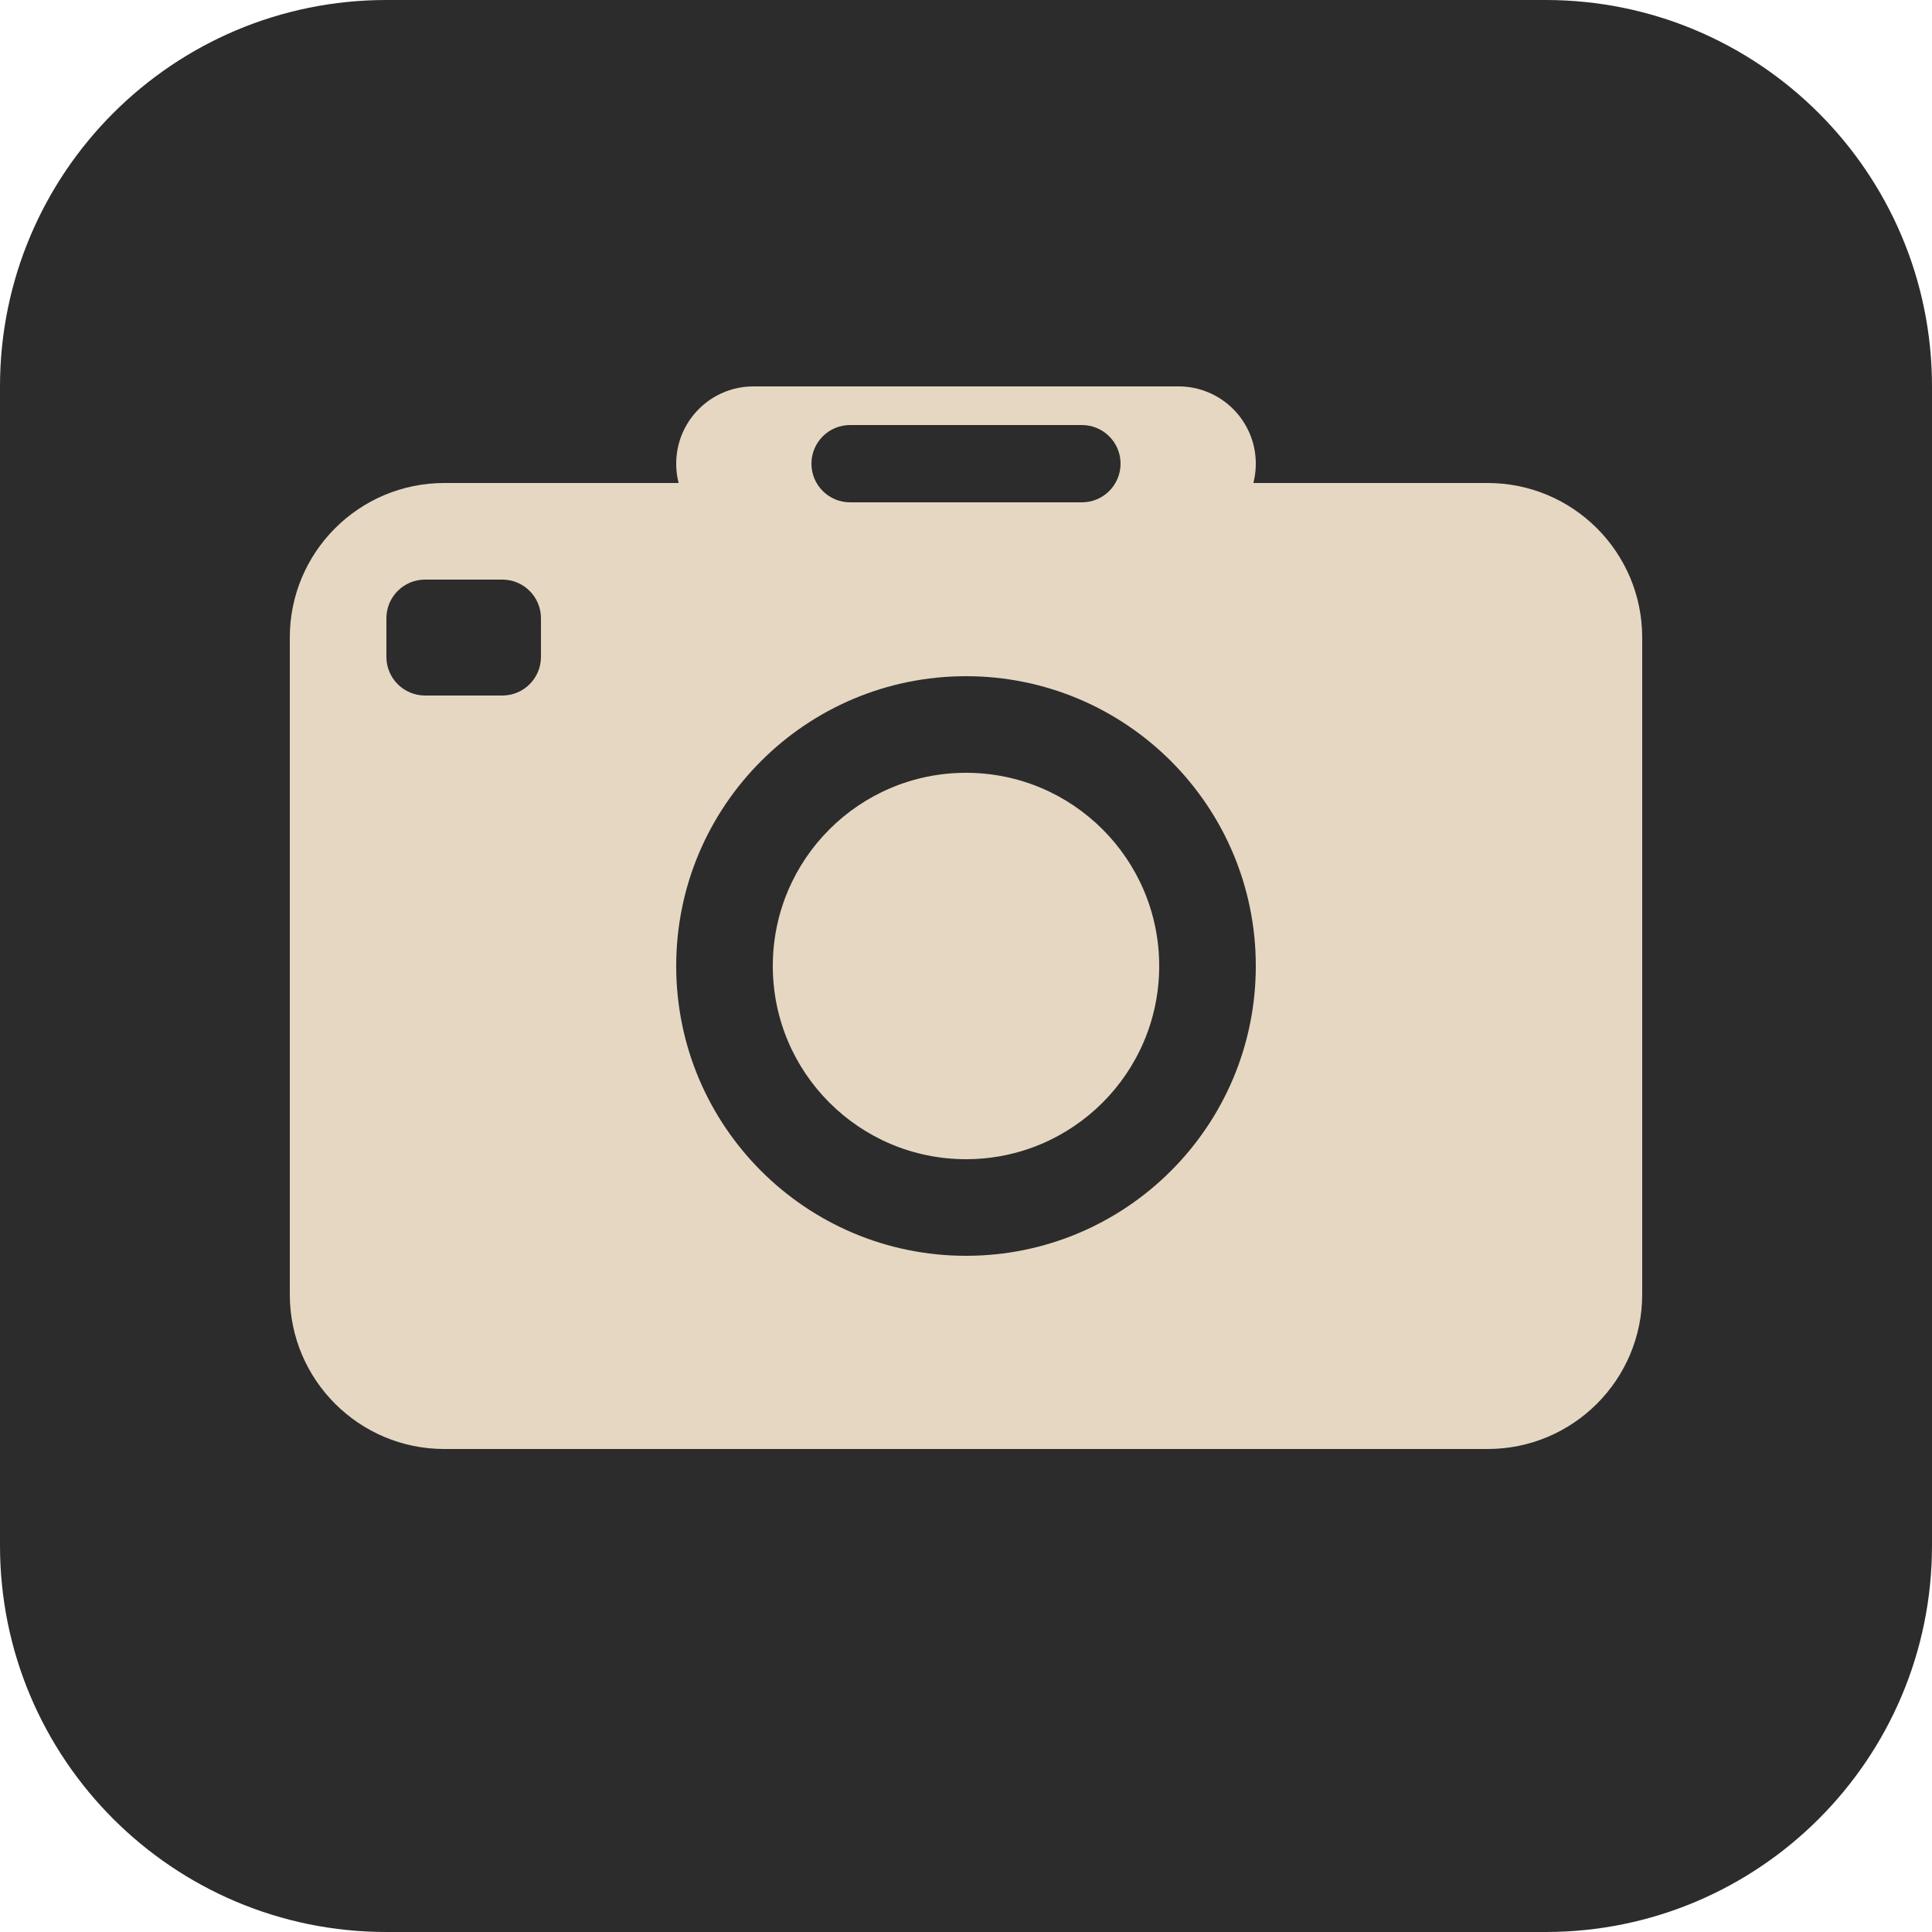
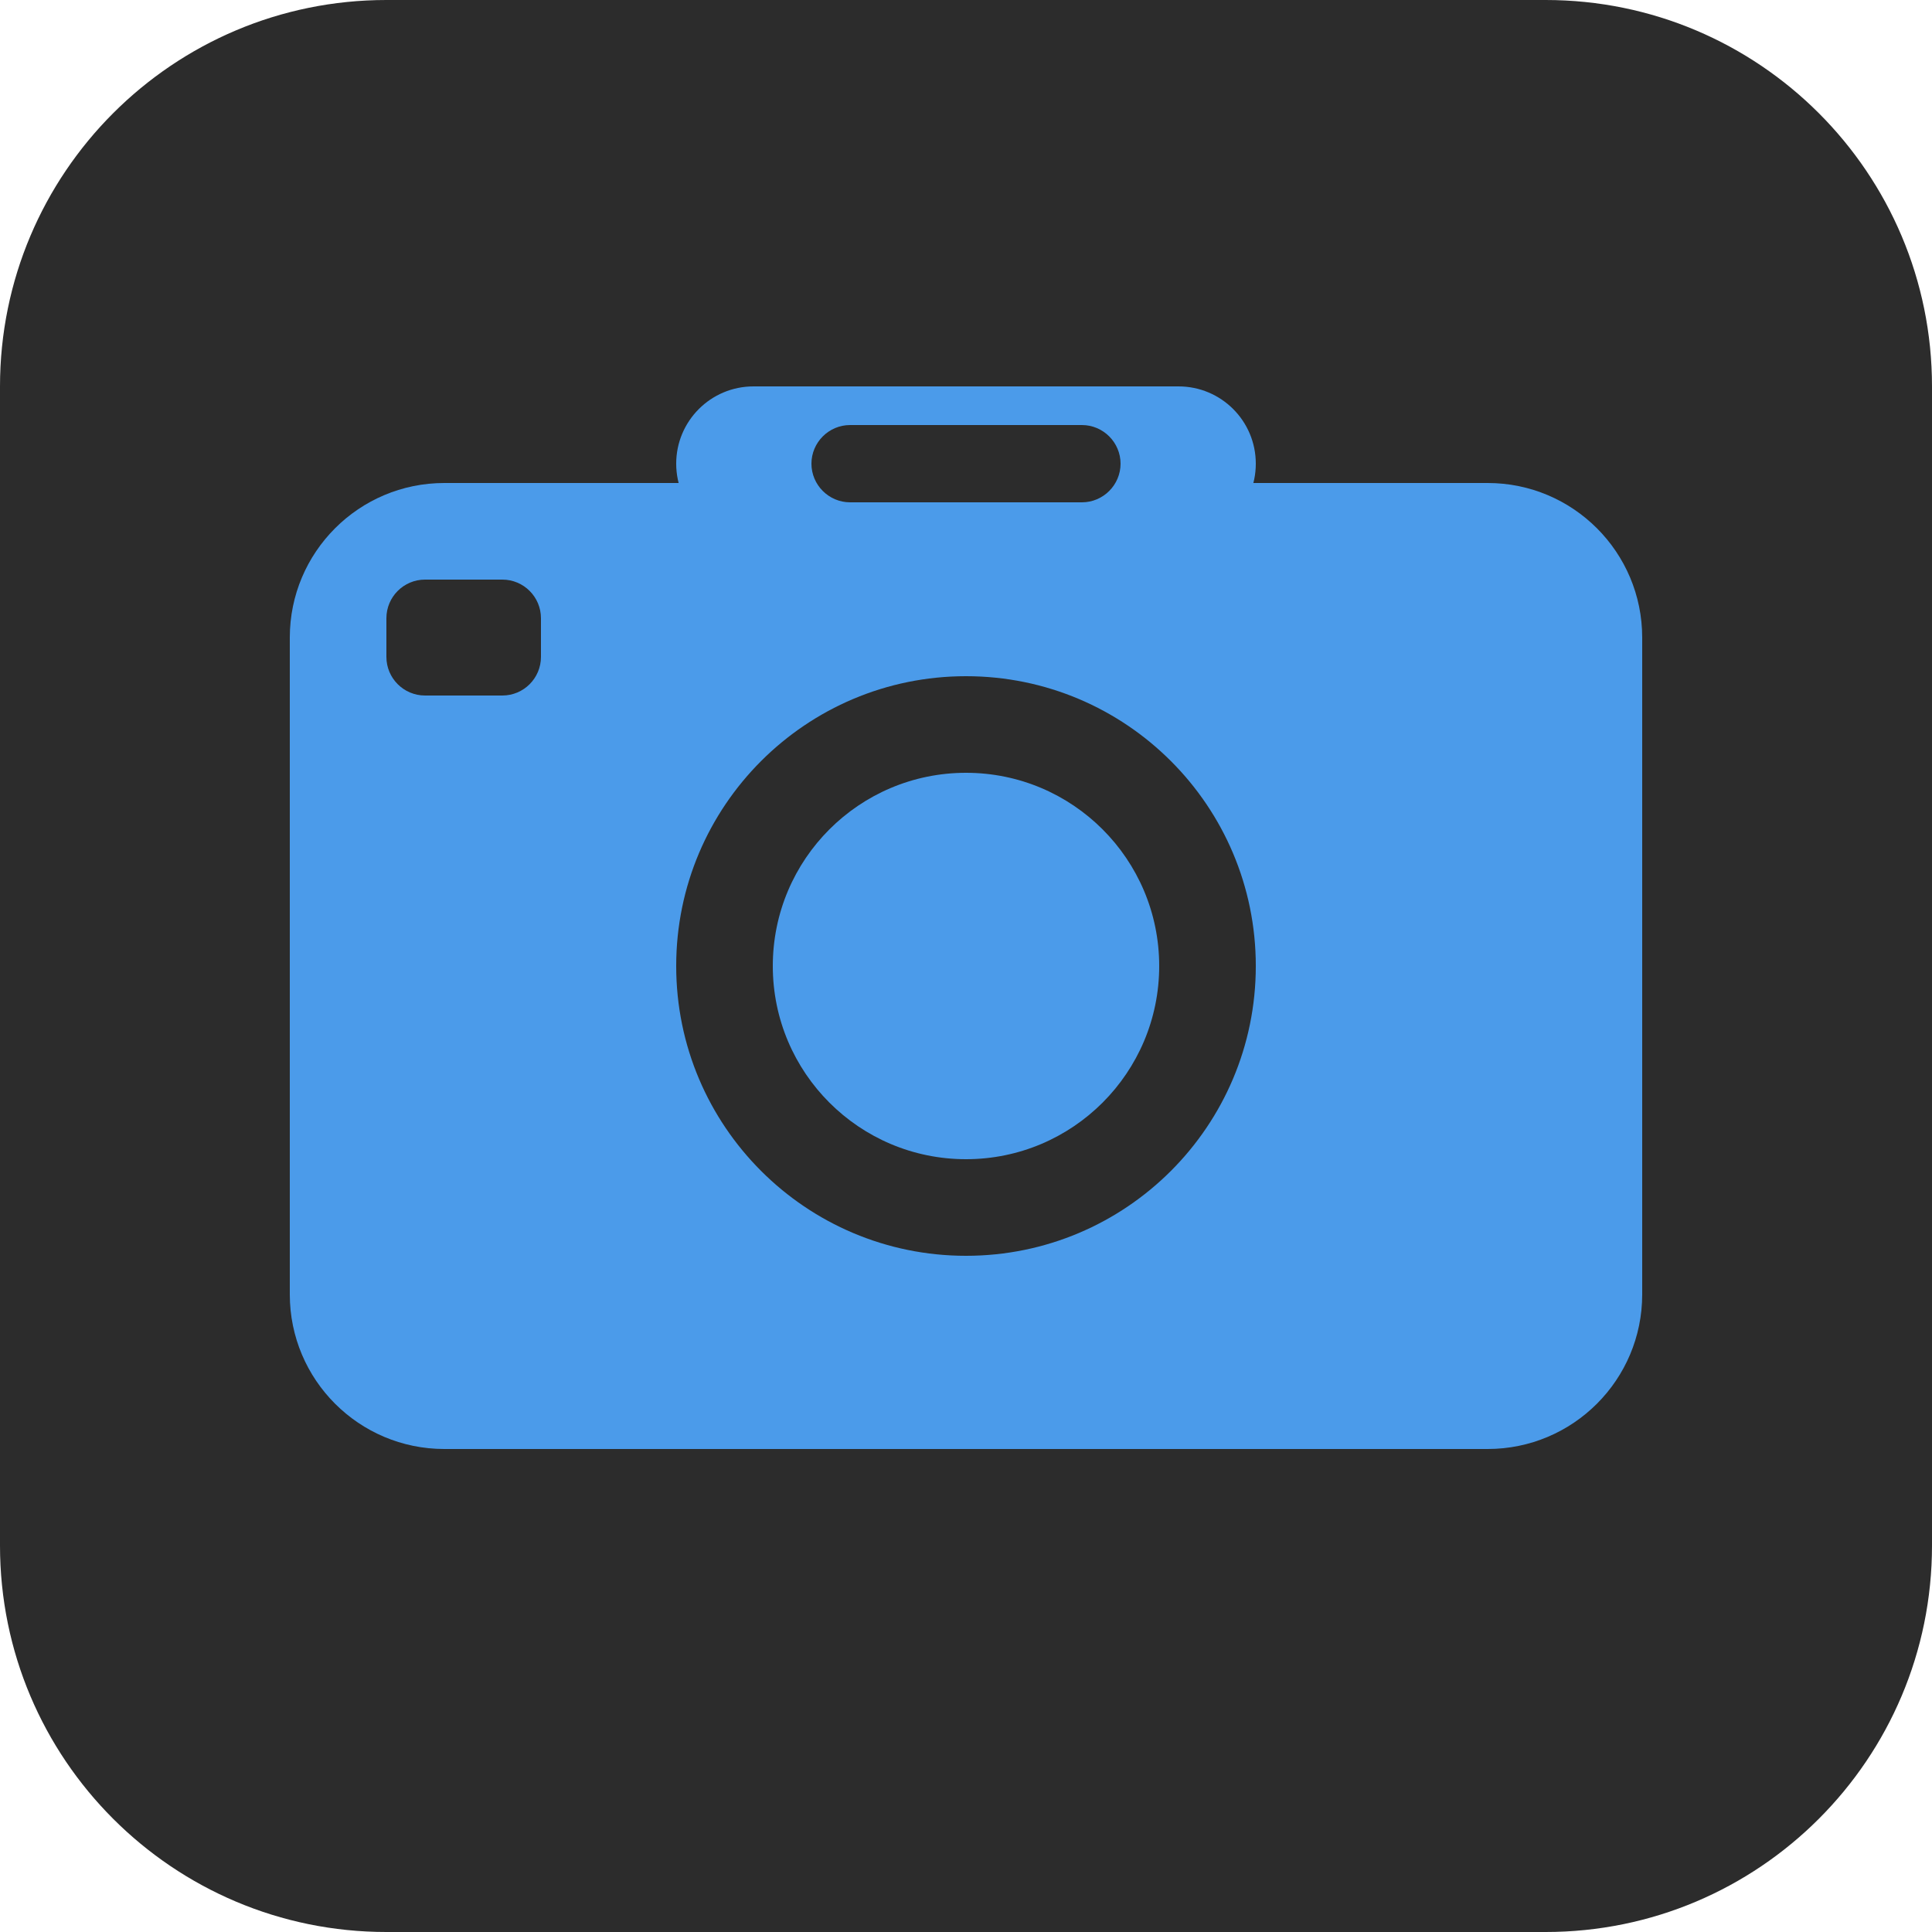
- <svg xmlns="http://www.w3.org/2000/svg" viewBox="0 0 100 100">
-   <rect width="100" height="100" rx="20" fill="#2c2c2c" />
-   <rect x="15" y="25" width="70" height="50" rx="8" fill="#e6d7c3" />
-   <circle cx="50" cy="50" r="15" fill="#2c2c2c" />
-   <circle cx="50" cy="50" r="10" fill="#e6d7c3" />
-   <rect x="20" y="30" width="8" height="6" rx="2" fill="#2c2c2c" />
-   <rect x="35" y="20" width="30" height="8" rx="4" fill="#e6d7c3" />
-   <rect x="42" y="22" width="16" height="4" rx="2" fill="#2c2c2c" />
+ <svg xmlns="http://www.w3.org/2000/svg" id="Layer_1" version="1.1" viewBox="0 0 100 100">
+   <defs>
+     <style>
+       .st0 {
+         fill: #2c2c2c;
+       }
+ 
+       .st1 {
+         fill: #4b9bea;
+       }
+     </style>
+   </defs>
+   <rect class="st0" width="100" height="100" rx="20" ry="20" />
+   <rect class="st1" x="15" y="25" width="70" height="50" rx="8" ry="8" />
+   <circle class="st0" cx="50" cy="50" r="15" />
+   <circle class="st1" cx="50" cy="50" r="10" />
+   <rect class="st0" x="20" y="30" width="8" height="6" rx="2" ry="2" />
+   <path class="st1" d="M39,20h22c2.21,0,4,1.79,4,4h0c0,2.21-1.79,4-4,4h-22c-2.21,0-4-1.79-4-4h0c0-2.21,1.79-4,4-4Z" />
+   <path class="st0" d="M44,22h12c1.1,0,2,.9,2,2h0c0,1.1-.9,2-2,2h-12c-1.1,0-2-.9-2-2h0c0-1.1.9-2,2-2Z" />
</svg>
